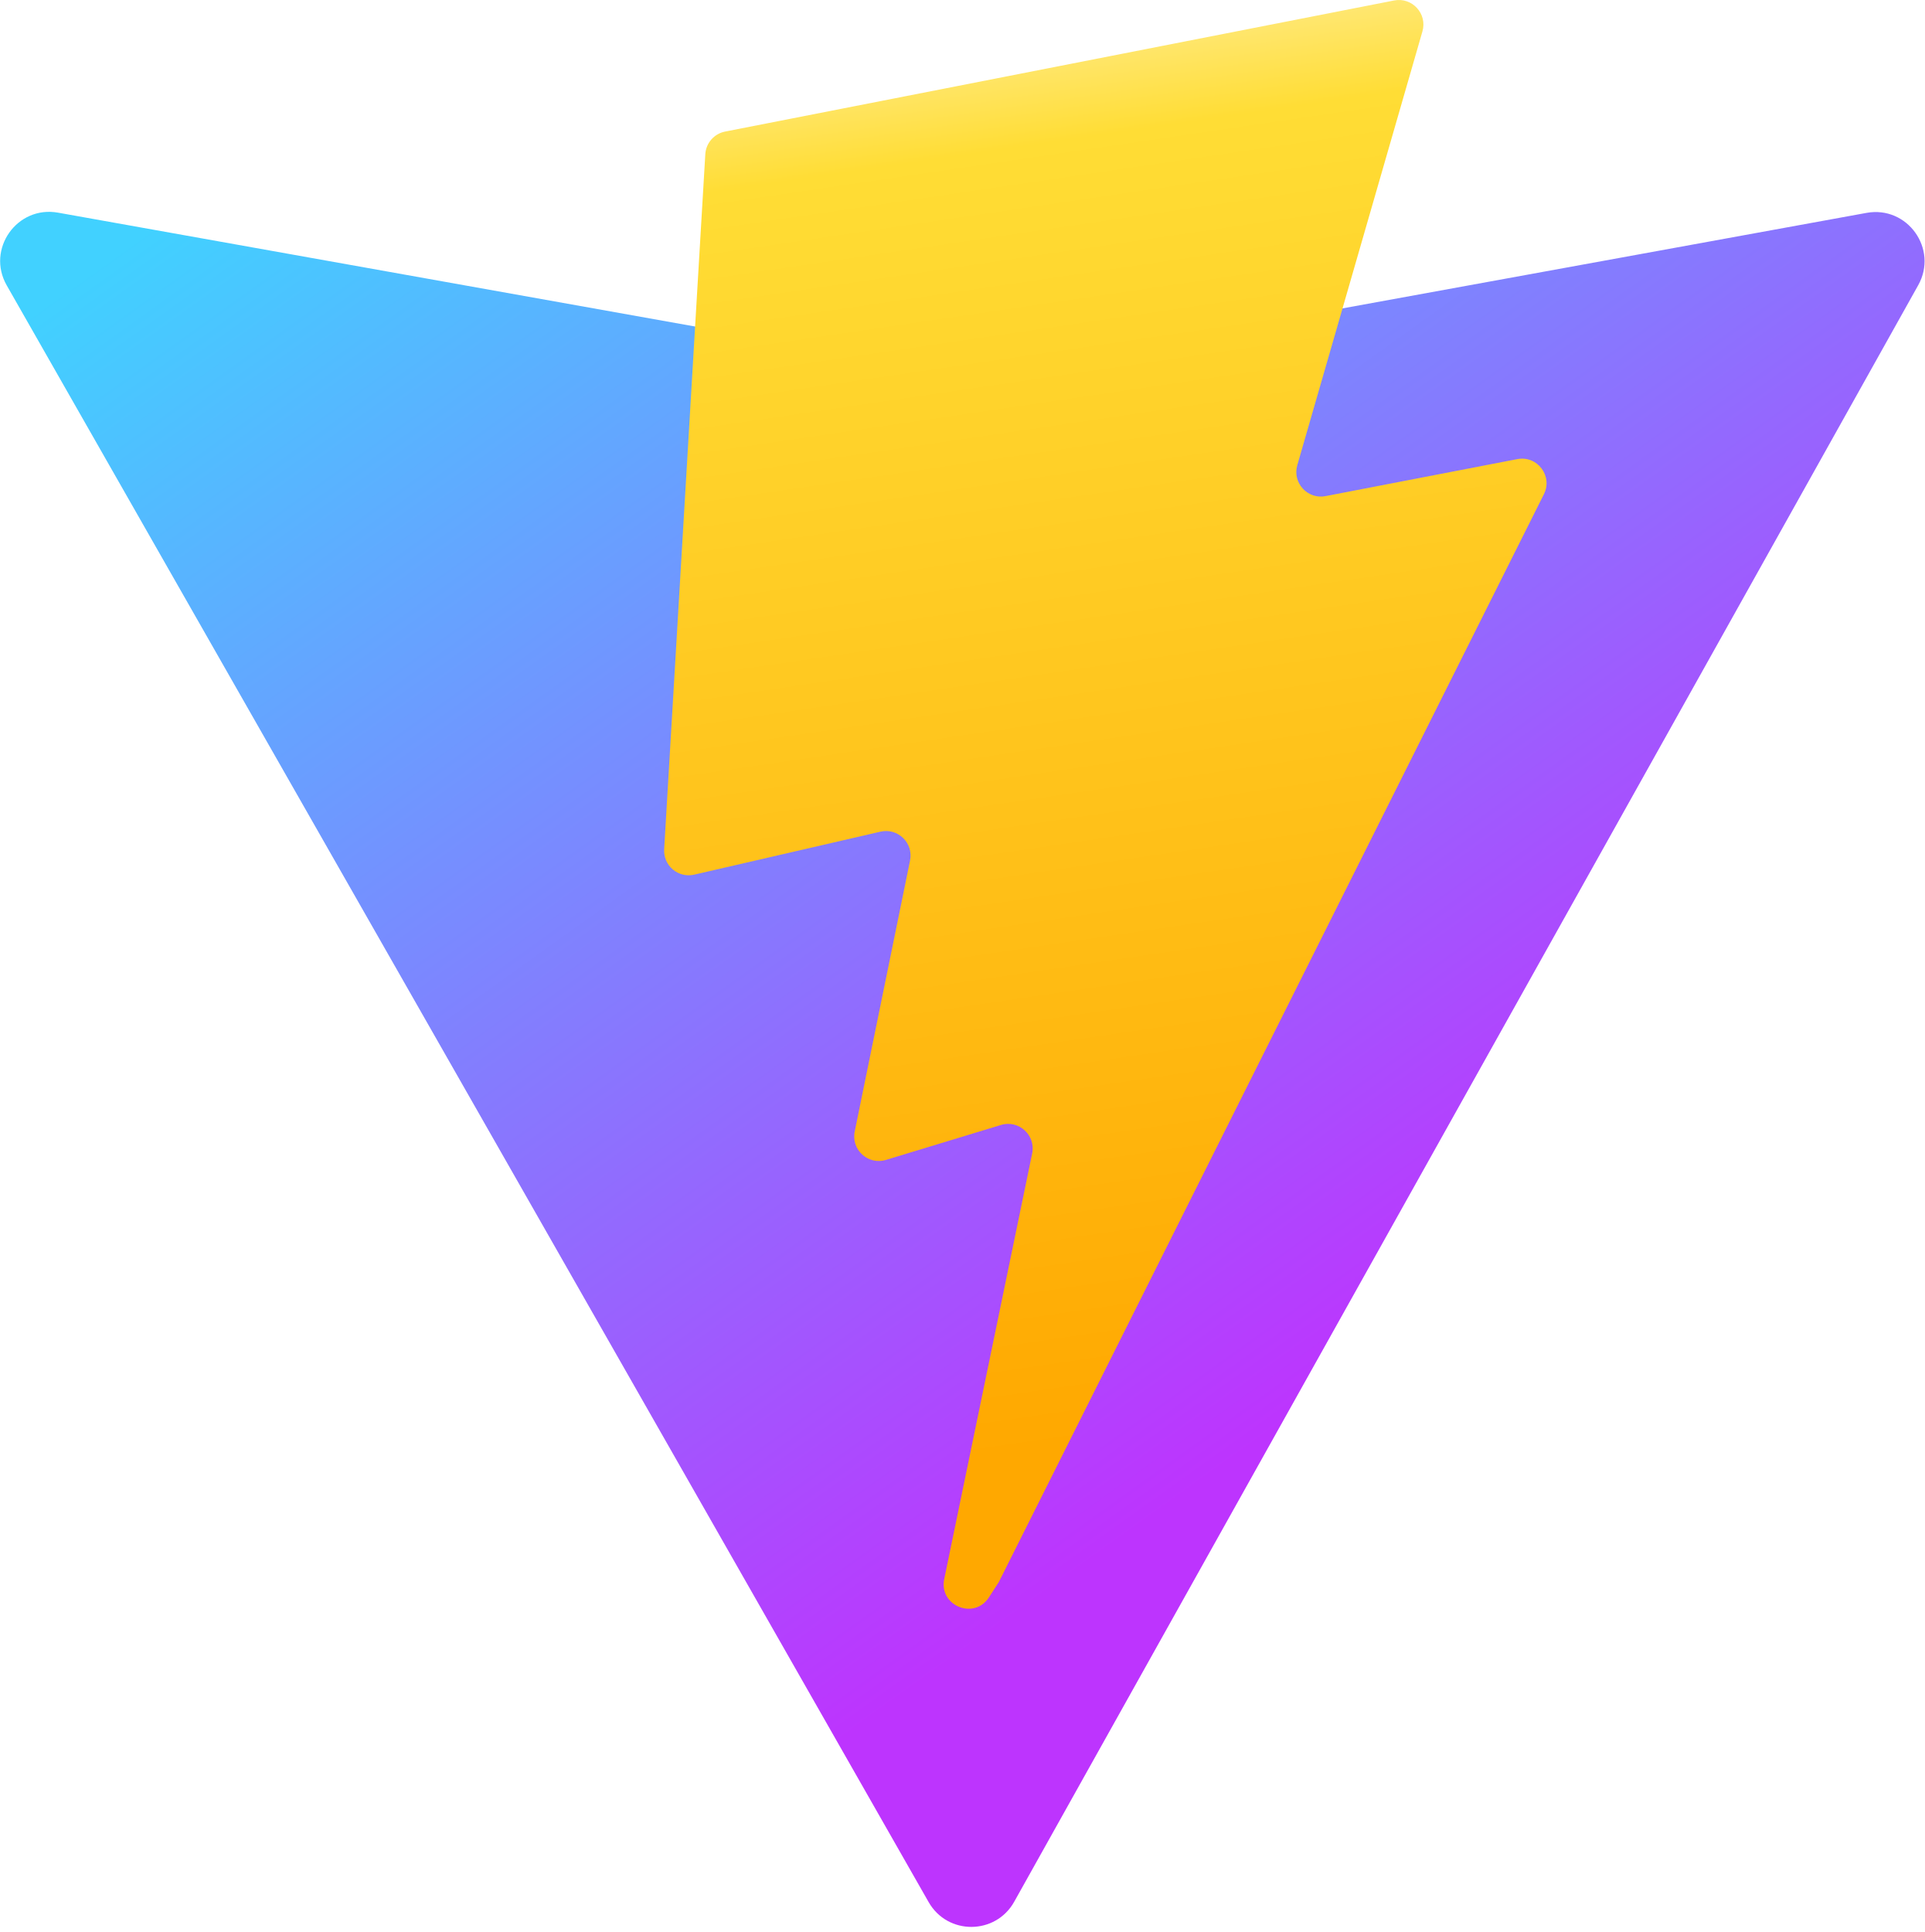
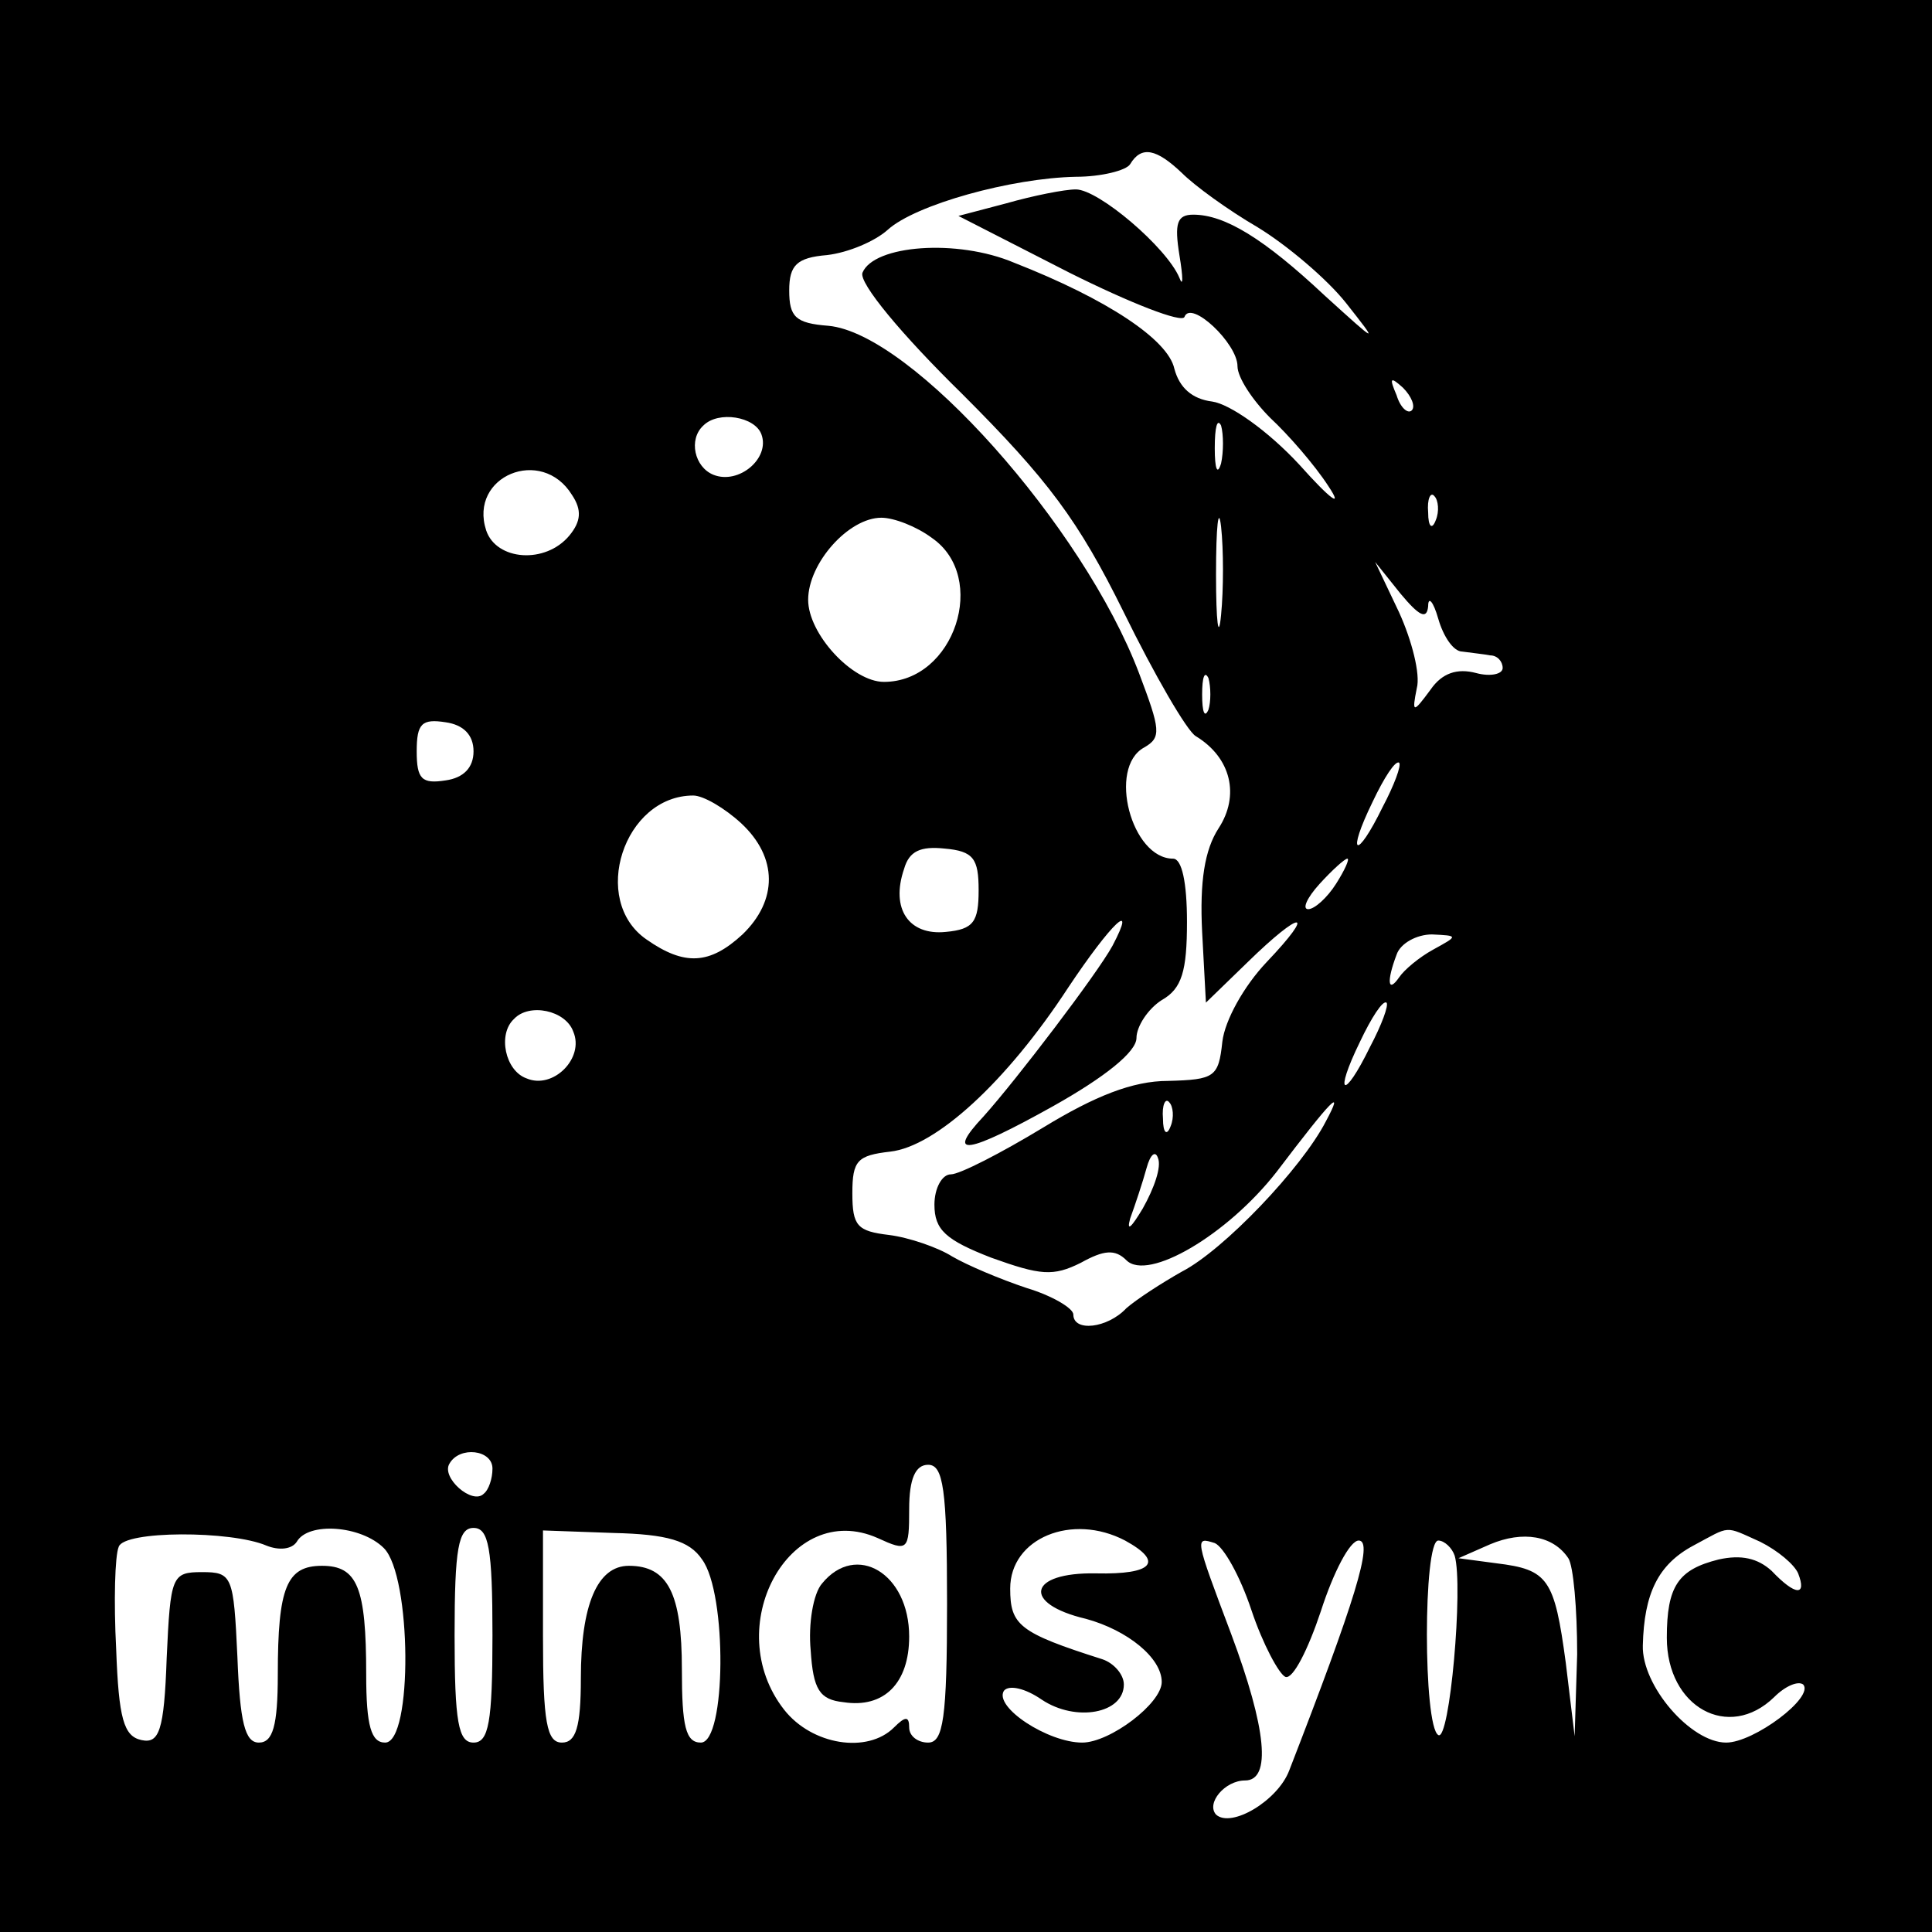
- <svg xmlns="http://www.w3.org/2000/svg" aria-hidden="true" role="img" class="iconify iconify--logos" width="31.88" height="32" preserveAspectRatio="xMidYMid meet" viewBox="0 0 256 257">
-   <defs>
-     <linearGradient id="IconifyId1813088fe1fbc01fb466" x1="-.828%" x2="57.636%" y1="7.652%" y2="78.411%">
-       <stop offset="0%" stop-color="#41D1FF" />
-       <stop offset="100%" stop-color="#BD34FE" />
-     </linearGradient>
-     <linearGradient id="IconifyId1813088fe1fbc01fb467" x1="43.376%" x2="50.316%" y1="2.242%" y2="89.03%">
-       <stop offset="0%" stop-color="#FFEA83" />
-       <stop offset="8.333%" stop-color="#FFDD35" />
-       <stop offset="100%" stop-color="#FFA800" />
-     </linearGradient>
-   </defs>
-   <path fill="url(#IconifyId1813088fe1fbc01fb466)" d="M255.153 37.938L134.897 252.976c-2.483 4.44-8.862 4.466-11.382.048L.875 37.958c-2.746-4.814 1.371-10.646 6.827-9.67l120.385 21.517a6.537 6.537 0 0 0 2.322-.004l117.867-21.483c5.438-.991 9.574 4.796 6.877 9.62Z" />
-   <path fill="url(#IconifyId1813088fe1fbc01fb467)" d="M185.432.063L96.44 17.501a3.268 3.268 0 0 0-2.634 3.014l-5.474 92.456a3.268 3.268 0 0 0 3.997 3.378l24.777-5.718c2.318-.535 4.413 1.507 3.936 3.838l-7.361 36.047c-.495 2.426 1.782 4.5 4.151 3.78l15.304-4.649c2.372-.72 4.652 1.36 4.15 3.788l-11.698 56.621c-.732 3.542 3.979 5.473 5.943 2.437l1.313-2.028l72.516-144.72c1.215-2.423-.88-5.186-3.54-4.672l-25.505 4.922c-2.396.462-4.435-1.77-3.759-4.114l16.646-57.705c.677-2.35-1.37-4.583-3.769-4.113Z" />
+ <svg xmlns="http://www.w3.org/2000/svg" version="1.0" width="153pt" height="153pt" viewBox="0 0 153 153" preserveAspectRatio="xMidYMid meet">
+   <g transform="translate(0,153) scale(0.1,-0.1)" fill="#000000" stroke="none">
+     <path d="M0 765 l0 -765 765 0 765 0 0 765 0 765 -765 0 -765 0 0 -765z m936 628 c10 -10 36 -29 60 -43 23 -14 55 -41 70 -60 26 -33 26 -33 -17 6 -48 45 -79 64 -104 64 -13 0 -15 -7 -11 -32 3 -18 3 -26 0 -18 -10 24 -64 70 -82 70 -9 0 -34 -5 -55 -11 l-38 -10 88 -45 c48 -24 89 -40 91 -35 5 14 42 -21 42 -39 0 -9 12 -27 26 -41 14 -13 35 -37 46 -54 12 -18 2 -11 -23 17 -25 27 -55 48 -69 50 -16 2 -26 11 -30 26 -5 23 -53 55 -127 84 -45 19 -111 14 -120 -8 -3 -8 31 -49 79 -96 68 -68 92 -100 128 -173 24 -49 50 -94 57 -98 28 -17 35 -47 18 -73 -11 -17 -15 -42 -13 -82 l3 -56 33 32 c43 42 55 42 15 0 -18 -19 -33 -46 -35 -63 -3 -28 -6 -30 -43 -31 -28 0 -58 -12 -99 -37 -33 -20 -66 -37 -73 -37 -7 0 -13 -11 -13 -24 0 -20 9 -28 45 -42 39 -14 49 -15 71 -4 18 10 27 11 36 2 17 -17 80 20 119 70 44 58 54 68 39 40 -19 -37 -81 -102 -114 -119 -16 -9 -36 -22 -44 -29 -15 -16 -42 -19 -42 -5 0 5 -17 15 -37 21 -21 7 -47 18 -59 25 -11 7 -34 15 -50 17 -25 3 -29 7 -29 33 0 26 4 30 30 33 36 4 92 55 141 130 34 51 55 71 35 33 -12 -22 -76 -106 -102 -135 -31 -33 -13 -30 55 8 41 23 66 43 66 54 0 9 9 23 20 30 16 9 20 23 20 62 0 31 -4 50 -11 50 -33 0 -52 72 -23 88 14 8 13 14 -4 59 -44 116 -180 269 -246 275 -26 2 -31 7 -31 28 0 20 6 26 30 28 17 2 38 11 48 20 22 20 98 41 149 42 20 0 40 5 43 10 9 15 21 12 41 -7z m182 -188 c-3 -3 -9 2 -12 12 -6 14 -5 15 5 6 7 -7 10 -15 7 -18z m-515 -19 c7 -19 -18 -40 -38 -32 -15 6 -20 28 -8 39 12 12 41 7 46 -7z m364 -23 c-3 -10 -5 -4 -5 12 0 17 2 24 5 18 2 -7 2 -21 0 -30z m-514 -25 c8 -12 7 -21 -2 -32 -19 -23 -58 -20 -66 4 -14 43 44 67 68 28z m514 -95 c-2 -21 -4 -6 -4 32 0 39 2 55 4 38 2 -18 2 -50 0 -70z m170 75 c-3 -8 -6 -5 -6 6 -1 11 2 17 5 13 3 -3 4 -12 1 -19z m-399 -14 c45 -31 18 -114 -38 -114 -25 0 -60 38 -60 65 0 29 32 65 58 65 10 0 28 -7 40 -16z m393 -54 c0 8 4 4 8 -10 4 -14 12 -26 19 -26 7 -1 17 -2 22 -3 6 0 10 -5 10 -10 0 -5 -10 -7 -21 -4 -15 4 -27 0 -36 -13 -14 -19 -15 -19 -11 1 3 11 -4 38 -14 60 l-19 40 20 -25 c15 -18 21 -21 22 -10z m-174 -82 c-3 -7 -5 -2 -5 12 0 14 2 19 5 13 2 -7 2 -19 0 -25z m-582 -33 c0 -13 -8 -21 -22 -23 -19 -3 -23 1 -23 23 0 22 4 26 23 23 14 -2 22 -10 22 -23z m720 -44 c-21 -43 -29 -39 -8 4 9 19 18 33 21 31 2 -2 -4 -18 -13 -35z m-508 -13 c29 -27 29 -61 1 -88 -26 -24 -46 -25 -76 -4 -45 31 -18 114 37 114 8 0 25 -10 38 -22z m188 -53 c0 -25 -4 -31 -26 -33 -29 -3 -44 18 -33 50 4 14 13 18 32 16 23 -2 27 -8 27 -33z m283 5 c-7 -11 -17 -20 -22 -20 -5 0 -1 9 9 20 10 11 20 20 22 20 2 0 -2 -9 -9 -20z m77 -52 c-11 -6 -23 -16 -27 -22 -9 -13 -10 -3 -2 18 3 9 16 16 28 16 21 -1 21 -1 1 -12z m-50 -77 c-21 -43 -29 -39 -8 4 9 19 18 33 21 31 2 -2 -4 -18 -13 -35z m-631 12 c9 -21 -16 -46 -37 -37 -17 6 -23 35 -10 47 12 13 41 7 47 -10z m473 -75 c-3 -8 -6 -5 -6 6 -1 11 2 17 5 13 3 -3 4 -12 1 -19z m-22 -65 c-9 -15 -13 -19 -10 -8 4 11 10 29 13 40 3 11 7 14 9 8 3 -7 -3 -24 -12 -40z m-515 -206 c0 -8 -3 -17 -7 -20 -9 -9 -34 13 -27 24 8 14 34 11 34 -4z m360 -107 c0 -91 -3 -110 -15 -110 -8 0 -15 5 -15 12 0 9 -3 9 -12 0 -21 -21 -65 -14 -87 14 -51 65 4 167 74 136 24 -11 25 -10 25 23 0 24 5 35 15 35 12 0 15 -19 15 -110z m-539 46 c10 -4 20 -3 24 3 9 16 51 13 69 -5 22 -22 23 -154 1 -154 -11 0 -15 13 -15 54 0 69 -7 86 -35 86 -28 0 -35 -17 -35 -86 0 -41 -4 -54 -15 -54 -11 0 -15 16 -17 68 -3 64 -4 67 -28 67 -24 0 -25 -3 -28 -68 -2 -58 -6 -68 -20 -65 -14 3 -18 17 -20 72 -2 38 -1 74 2 81 4 13 89 13 117 1z m179 -71 c0 -69 -3 -85 -15 -85 -12 0 -15 16 -15 85 0 69 3 85 15 85 12 0 15 -16 15 -85z m166 60 c20 -27 19 -145 -1 -145 -12 0 -15 13 -15 58 0 60 -11 82 -42 82 -25 0 -38 -31 -38 -89 0 -39 -4 -51 -15 -51 -12 0 -15 16 -15 84 l0 84 56 -2 c42 -1 60 -6 70 -21z m335 15 c31 -17 22 -27 -23 -26 -54 1 -59 -24 -8 -36 33 -9 60 -31 60 -50 0 -17 -41 -48 -63 -48 -27 0 -70 28 -62 41 4 5 17 2 30 -7 27 -18 65 -11 65 12 0 8 -8 17 -17 20 -66 21 -73 27 -73 56 0 40 49 60 91 38z m351 -14 c4 -6 7 -40 7 -76 l-2 -65 -7 58 c-9 67 -14 74 -55 79 l-30 4 25 11 c26 11 50 7 62 -11z m152 13 c14 -7 27 -18 30 -25 7 -18 -2 -18 -21 2 -11 10 -24 13 -42 9 -32 -8 -41 -21 -41 -62 0 -55 49 -82 85 -47 9 9 19 13 23 10 9 -10 -39 -46 -61 -46 -28 0 -67 45 -66 77 1 41 12 64 40 79 30 16 24 16 53 3z m-403 -54 c9 -27 22 -51 27 -53 6 -2 18 22 28 52 10 31 23 56 30 56 12 0 -3 -48 -55 -182 -9 -24 -46 -46 -58 -35 -8 9 7 27 23 27 21 0 17 41 -11 116 -29 77 -29 77 -13 72 7 -3 20 -26 29 -53z m161 43 c7 -24 -4 -148 -13 -142 -12 7 -12 154 0 154 5 0 11 -6 13 -12z" />
+     <path d="M651 276 c-7 -8 -11 -32 -9 -53 2 -31 7 -39 26 -41 32 -5 52 15 52 52 0 50 -42 75 -69 42z" />
+   </g>
</svg>
